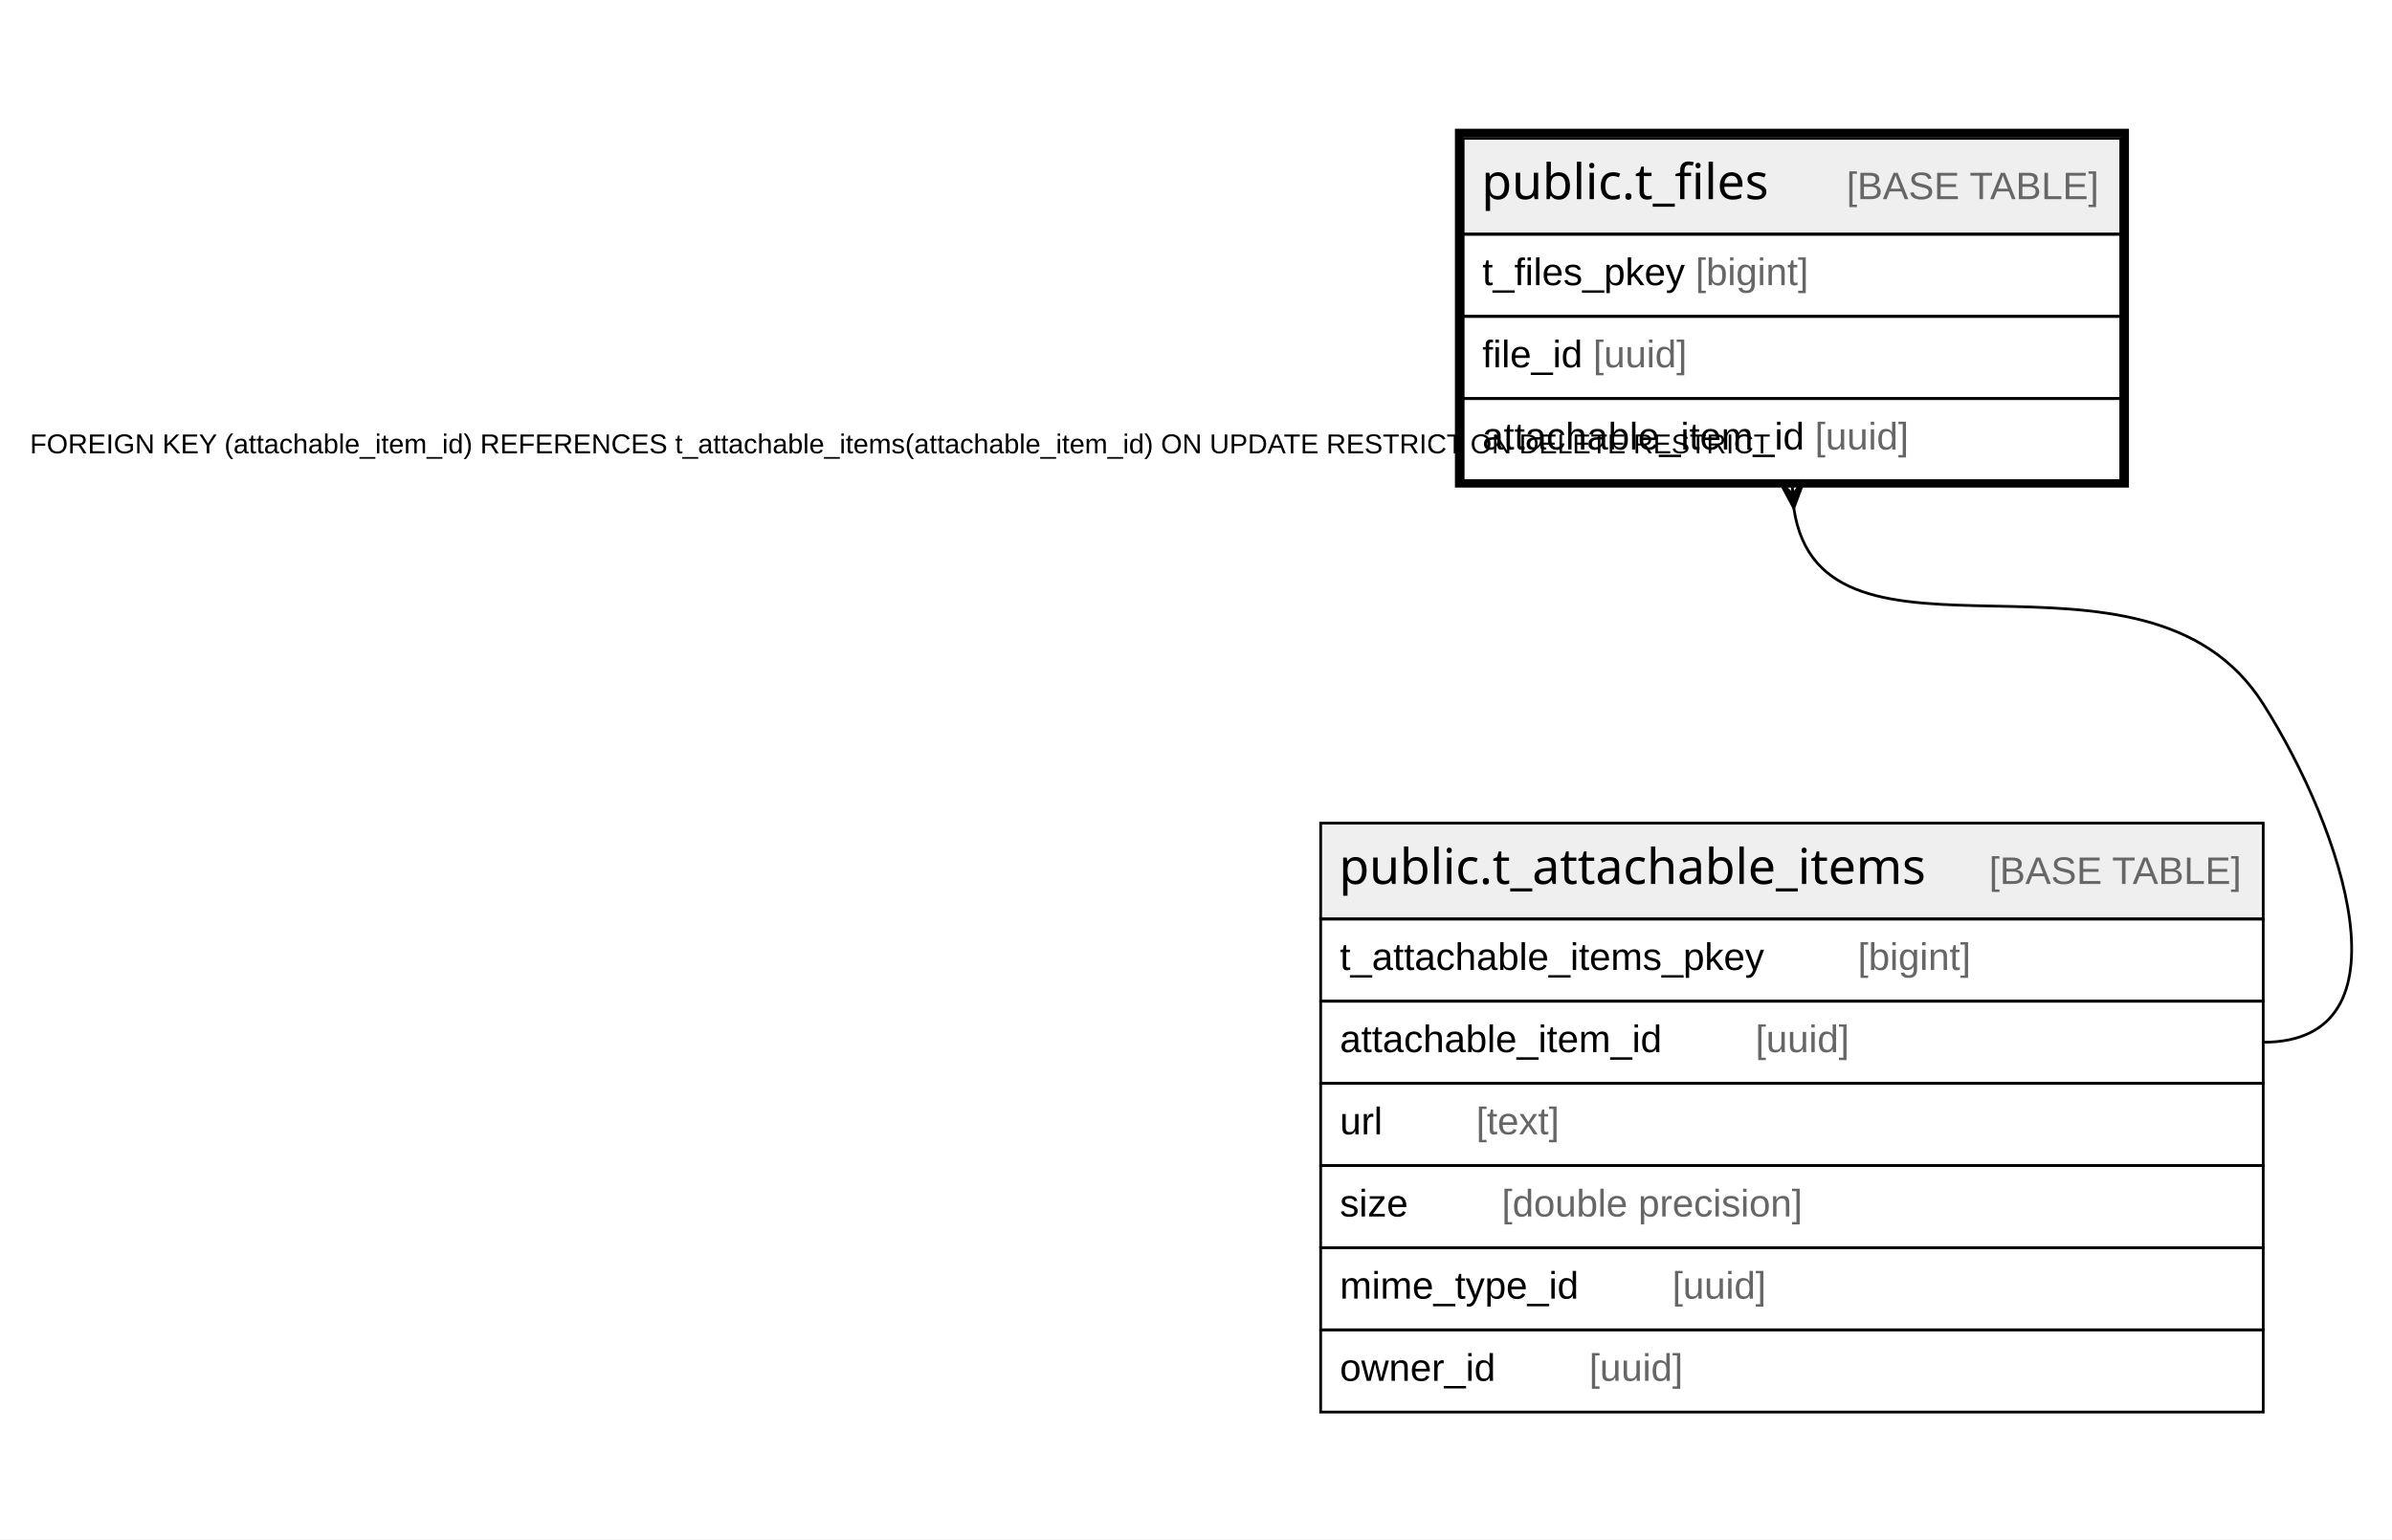
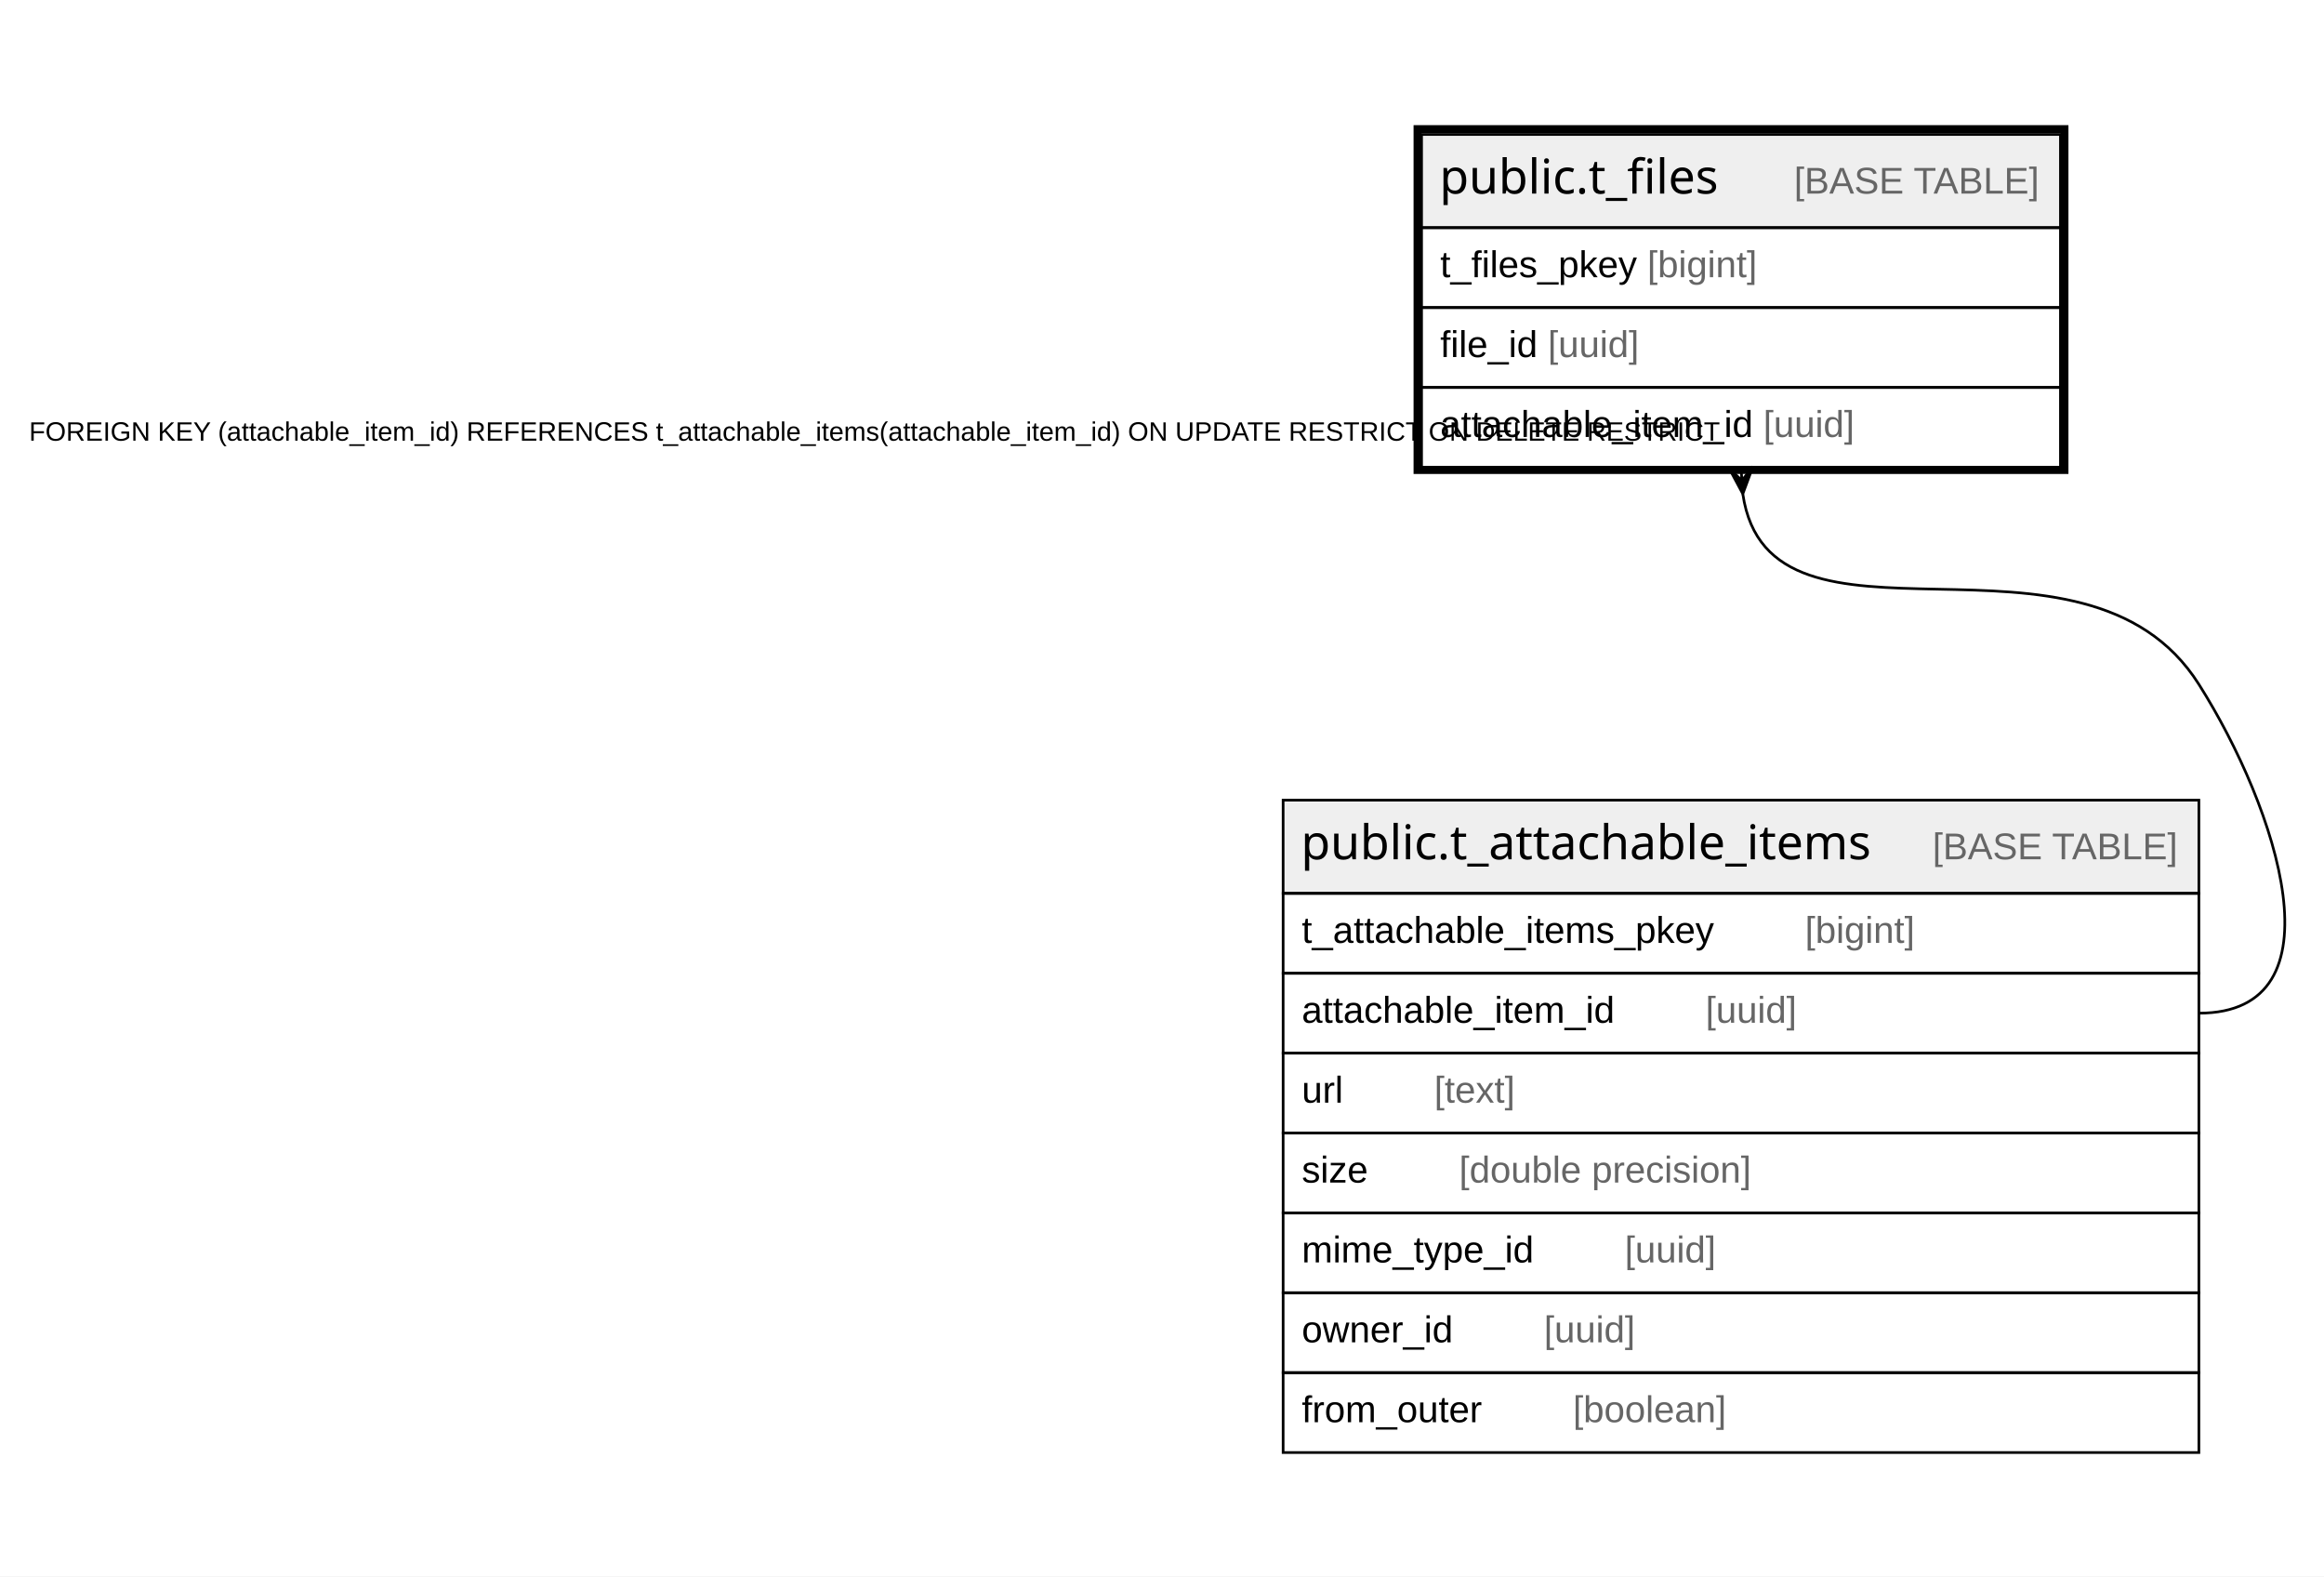
- <svg xmlns="http://www.w3.org/2000/svg" width="873pt" height="562pt" viewBox="0.00 0.00 873.00 562.00">
-   <g id="graph0" class="graph" transform="scale(1 1) rotate(0) translate(4 558)">
-     <polygon fill="#ffffff" stroke="transparent" points="-4,4 -4,-558 869,-558 869,4 -4,4" />
+ <svg xmlns="http://www.w3.org/2000/svg" width="873pt" height="592pt" viewBox="0.00 0.00 873.00 592.00">
+   <g id="graph0" class="graph" transform="scale(1 1) rotate(0) translate(4 588)">
+     <polygon fill="#ffffff" stroke="transparent" points="-4,4 -4,-588 869,-588 869,4 -4,4" />
    <g id="node1" class="node">
-       <polygon fill="#efefef" stroke="transparent" points="530,-472.5 530,-507.5 770,-507.5 770,-472.5 530,-472.5" />
-       <polygon fill="none" stroke="#000000" points="530,-472.5 530,-507.5 770,-507.5 770,-472.5 530,-472.5" />
-       <text text-anchor="start" x="536.709" y="-485.3" font-family="Arial Bold" font-size="18.00" fill="#000000">public.t_files</text>
-       <text text-anchor="start" x="635.723" y="-485.3" font-family="Arial" font-size="14.00" fill="#000000">    </text>
-       <text text-anchor="start" x="669.928" y="-485.3" font-family="Arial" font-size="14.00" fill="#666666">[BASE TABLE]</text>
+       <polygon fill="#efefef" stroke="transparent" points="530,-502.5 530,-537.5 770,-537.5 770,-502.5 530,-502.5" />
+       <polygon fill="none" stroke="#000000" points="530,-502.5 530,-537.5 770,-537.5 770,-502.5 530,-502.5" />
+       <text text-anchor="start" x="536.709" y="-515.3" font-family="Arial Bold" font-size="18.00" fill="#000000">public.t_files</text>
+       <text text-anchor="start" x="635.723" y="-515.3" font-family="Arial" font-size="14.00" fill="#000000">    </text>
+       <text text-anchor="start" x="669.928" y="-515.3" font-family="Arial" font-size="14.00" fill="#666666">[BASE TABLE]</text>
+       <polygon fill="none" stroke="#000000" points="530,-472.5 530,-502.5 770,-502.5 770,-472.5 530,-472.5" />
+       <text text-anchor="start" x="537" y="-483.9" font-family="Arial" font-size="14.00" fill="#000000">t_files_pkey </text>
+       <text text-anchor="start" x="614.798" y="-483.9" font-family="Arial" font-size="14.00" fill="#666666">[bigint]</text>
      <polygon fill="none" stroke="#000000" points="530,-442.5 530,-472.5 770,-472.5 770,-442.5 530,-442.5" />
-       <text text-anchor="start" x="537" y="-453.9" font-family="Arial" font-size="14.00" fill="#000000">t_files_pkey </text>
-       <text text-anchor="start" x="614.798" y="-453.9" font-family="Arial" font-size="14.00" fill="#666666">[bigint]</text>
+       <text text-anchor="start" x="537" y="-453.9" font-family="Arial" font-size="14.00" fill="#000000">file_id </text>
+       <text text-anchor="start" x="577.449" y="-453.9" font-family="Arial" font-size="14.00" fill="#666666">[uuid]</text>
      <polygon fill="none" stroke="#000000" points="530,-412.5 530,-442.5 770,-442.5 770,-412.5 530,-412.5" />
-       <text text-anchor="start" x="537" y="-423.9" font-family="Arial" font-size="14.00" fill="#000000">file_id </text>
-       <text text-anchor="start" x="577.449" y="-423.9" font-family="Arial" font-size="14.00" fill="#666666">[uuid]</text>
-       <polygon fill="none" stroke="#000000" points="530,-382.5 530,-412.5 770,-412.5 770,-382.5 530,-382.5" />
-       <text text-anchor="start" x="537" y="-393.9" font-family="Arial" font-size="14.00" fill="#000000">attachable_item_id </text>
-       <text text-anchor="start" x="658.369" y="-393.9" font-family="Arial" font-size="14.00" fill="#666666">[uuid]</text>
-       <polygon fill="none" stroke="#000000" stroke-width="3" points="528.5,-381.5 528.5,-509.5 771.5,-509.5 771.5,-381.5 528.5,-381.5" />
+       <text text-anchor="start" x="537" y="-423.9" font-family="Arial" font-size="14.00" fill="#000000">attachable_item_id </text>
+       <text text-anchor="start" x="658.369" y="-423.9" font-family="Arial" font-size="14.00" fill="#666666">[uuid]</text>
+       <polygon fill="none" stroke="#000000" stroke-width="3" points="528.5,-411.5 528.5,-539.5 771.5,-539.5 771.5,-411.5 528.5,-411.5" />
    </g>
    <g id="node2" class="node">
-       <polygon fill="#efefef" stroke="transparent" points="478,-222.5 478,-257.5 822,-257.5 822,-222.5 478,-222.5" />
-       <polygon fill="none" stroke="#000000" points="478,-222.5 478,-257.5 822,-257.5 822,-222.5 478,-222.5" />
-       <text text-anchor="start" x="484.689" y="-235.3" font-family="Arial Bold" font-size="18.00" fill="#000000">public.t_attachable_items</text>
-       <text text-anchor="start" x="687.743" y="-235.3" font-family="Arial" font-size="14.00" fill="#000000">    </text>
-       <text text-anchor="start" x="721.948" y="-235.3" font-family="Arial" font-size="14.00" fill="#666666">[BASE TABLE]</text>
+       <polygon fill="#efefef" stroke="transparent" points="478,-252.5 478,-287.5 822,-287.5 822,-252.5 478,-252.5" />
+       <polygon fill="none" stroke="#000000" points="478,-252.5 478,-287.5 822,-287.5 822,-252.5 478,-252.5" />
+       <text text-anchor="start" x="484.689" y="-265.3" font-family="Arial Bold" font-size="18.00" fill="#000000">public.t_attachable_items</text>
+       <text text-anchor="start" x="687.743" y="-265.3" font-family="Arial" font-size="14.00" fill="#000000">    </text>
+       <text text-anchor="start" x="721.948" y="-265.3" font-family="Arial" font-size="14.00" fill="#666666">[BASE TABLE]</text>
+       <polygon fill="none" stroke="#000000" points="478,-222.5 478,-252.5 822,-252.5 822,-222.5 478,-222.5" />
+       <text text-anchor="start" x="485" y="-233.9" font-family="Arial" font-size="14.00" fill="#000000">t_attachable_items_pkey    </text>
+       <text text-anchor="start" x="674.032" y="-233.9" font-family="Arial" font-size="14.00" fill="#666666">[bigint]</text>
      <polygon fill="none" stroke="#000000" points="478,-192.5 478,-222.5 822,-222.5 822,-192.5 478,-192.5" />
-       <text text-anchor="start" x="485" y="-203.9" font-family="Arial" font-size="14.00" fill="#000000">t_attachable_items_pkey    </text>
-       <text text-anchor="start" x="674.032" y="-203.9" font-family="Arial" font-size="14.00" fill="#666666">[bigint]</text>
+       <text text-anchor="start" x="485" y="-203.9" font-family="Arial" font-size="14.00" fill="#000000">attachable_item_id    </text>
+       <text text-anchor="start" x="636.683" y="-203.9" font-family="Arial" font-size="14.00" fill="#666666">[uuid]</text>
      <polygon fill="none" stroke="#000000" points="478,-162.5 478,-192.5 822,-192.5 822,-162.5 478,-162.5" />
-       <text text-anchor="start" x="485" y="-173.9" font-family="Arial" font-size="14.00" fill="#000000">attachable_item_id    </text>
-       <text text-anchor="start" x="636.683" y="-173.9" font-family="Arial" font-size="14.00" fill="#666666">[uuid]</text>
+       <text text-anchor="start" x="485" y="-173.9" font-family="Arial" font-size="14.00" fill="#000000">url    </text>
+       <text text-anchor="start" x="534.755" y="-173.9" font-family="Arial" font-size="14.00" fill="#666666">[text]</text>
      <polygon fill="none" stroke="#000000" points="478,-132.5 478,-162.5 822,-162.5 822,-132.5 478,-132.5" />
-       <text text-anchor="start" x="485" y="-143.9" font-family="Arial" font-size="14.00" fill="#000000">url    </text>
-       <text text-anchor="start" x="534.755" y="-143.9" font-family="Arial" font-size="14.00" fill="#666666">[text]</text>
+       <text text-anchor="start" x="485" y="-143.9" font-family="Arial" font-size="14.00" fill="#000000">size    </text>
+       <text text-anchor="start" x="544.094" y="-143.9" font-family="Arial" font-size="14.00" fill="#666666">[double precision]</text>
      <polygon fill="none" stroke="#000000" points="478,-102.5 478,-132.5 822,-132.5 822,-102.5 478,-102.5" />
-       <text text-anchor="start" x="485" y="-113.9" font-family="Arial" font-size="14.00" fill="#000000">size    </text>
-       <text text-anchor="start" x="544.094" y="-113.9" font-family="Arial" font-size="14.00" fill="#666666">[double precision]</text>
+       <text text-anchor="start" x="485" y="-113.9" font-family="Arial" font-size="14.00" fill="#000000">mime_type_id    </text>
+       <text text-anchor="start" x="606.325" y="-113.9" font-family="Arial" font-size="14.00" fill="#666666">[uuid]</text>
      <polygon fill="none" stroke="#000000" points="478,-72.5 478,-102.5 822,-102.5 822,-72.5 478,-72.5" />
-       <text text-anchor="start" x="485" y="-83.9" font-family="Arial" font-size="14.00" fill="#000000">mime_type_id    </text>
-       <text text-anchor="start" x="606.325" y="-83.9" font-family="Arial" font-size="14.00" fill="#666666">[uuid]</text>
+       <text text-anchor="start" x="485" y="-83.9" font-family="Arial" font-size="14.00" fill="#000000">owner_id    </text>
+       <text text-anchor="start" x="575.992" y="-83.9" font-family="Arial" font-size="14.00" fill="#666666">[uuid]</text>
      <polygon fill="none" stroke="#000000" points="478,-42.5 478,-72.5 822,-72.5 822,-42.5 478,-42.5" />
-       <text text-anchor="start" x="485" y="-53.9" font-family="Arial" font-size="14.00" fill="#000000">owner_id    </text>
-       <text text-anchor="start" x="575.992" y="-53.9" font-family="Arial" font-size="14.00" fill="#666666">[uuid]</text>
+       <text text-anchor="start" x="485" y="-53.9" font-family="Arial" font-size="14.00" fill="#000000">from_outer    </text>
+       <text text-anchor="start" x="586.881" y="-53.9" font-family="Arial" font-size="14.00" fill="#666666">[boolean]</text>
    </g>
    <g id="edge1" class="edge">
-       <path fill="none" stroke="#000000" d="M650.686,-372.453C660.744,-304.047 778.712,-369.412 822,-301 851.349,-254.617 876.889,-177.5 822,-177.5" />
-       <polygon fill="#000000" stroke="#000000" points="650.681,-372.523 645.51,-382.194 650.341,-377.512 650,-382.5 650,-382.5 650,-382.5 650.341,-377.512 654.49,-382.806 650.681,-372.523 650.681,-372.523" />
-       <text text-anchor="start" x="6.918" y="-392.5" font-family="Arial" font-size="10.00" fill="#000000">FOREIGN KEY (attachable_item_id) REFERENCES t_attachable_items(attachable_item_id) ON UPDATE RESTRICT ON DELETE RESTRICT</text>
+       <path fill="none" stroke="#000000" d="M650.686,-402.453C660.744,-334.047 778.712,-399.412 822,-331 851.349,-284.616 876.889,-207.5 822,-207.5" />
+       <polygon fill="#000000" stroke="#000000" points="650.681,-402.523 645.51,-412.194 650.341,-407.512 650,-412.5 650,-412.5 650,-412.5 650.341,-407.512 654.49,-412.806 650.681,-402.523 650.681,-402.523" />
+       <text text-anchor="start" x="6.918" y="-422.5" font-family="Arial" font-size="10.00" fill="#000000">FOREIGN KEY (attachable_item_id) REFERENCES t_attachable_items(attachable_item_id) ON UPDATE RESTRICT ON DELETE RESTRICT</text>
    </g>
  </g>
</svg>
